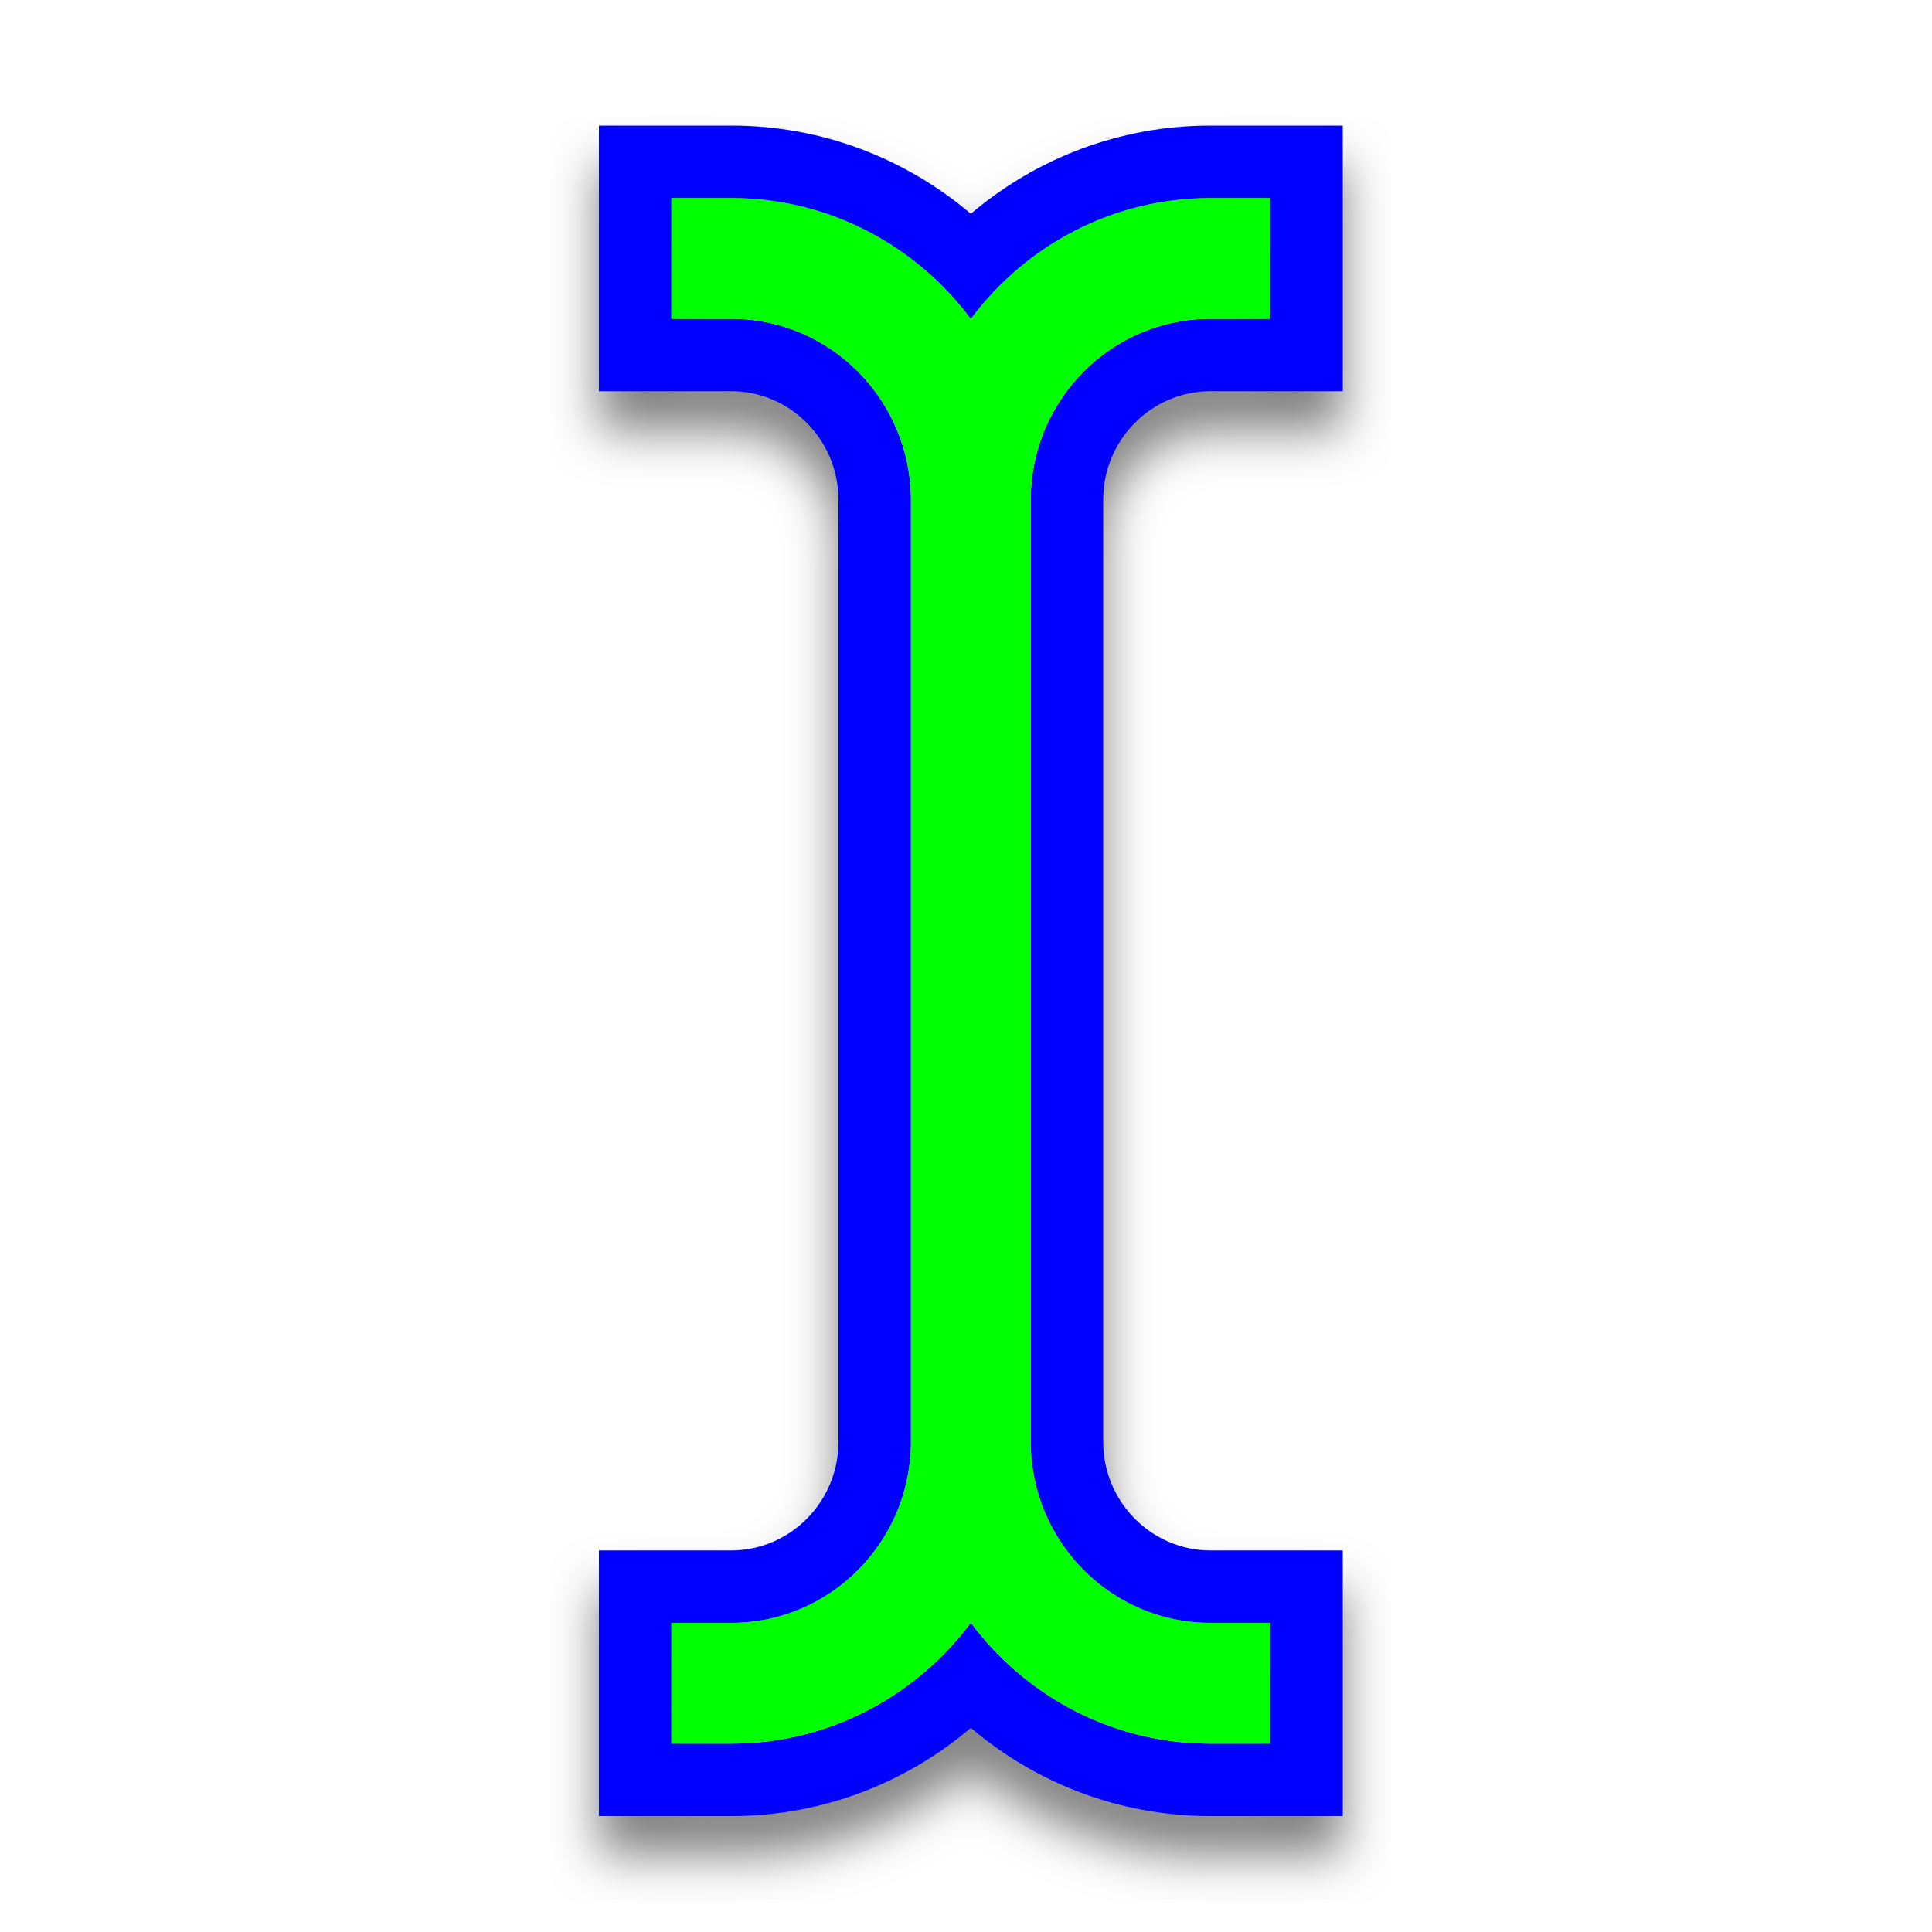
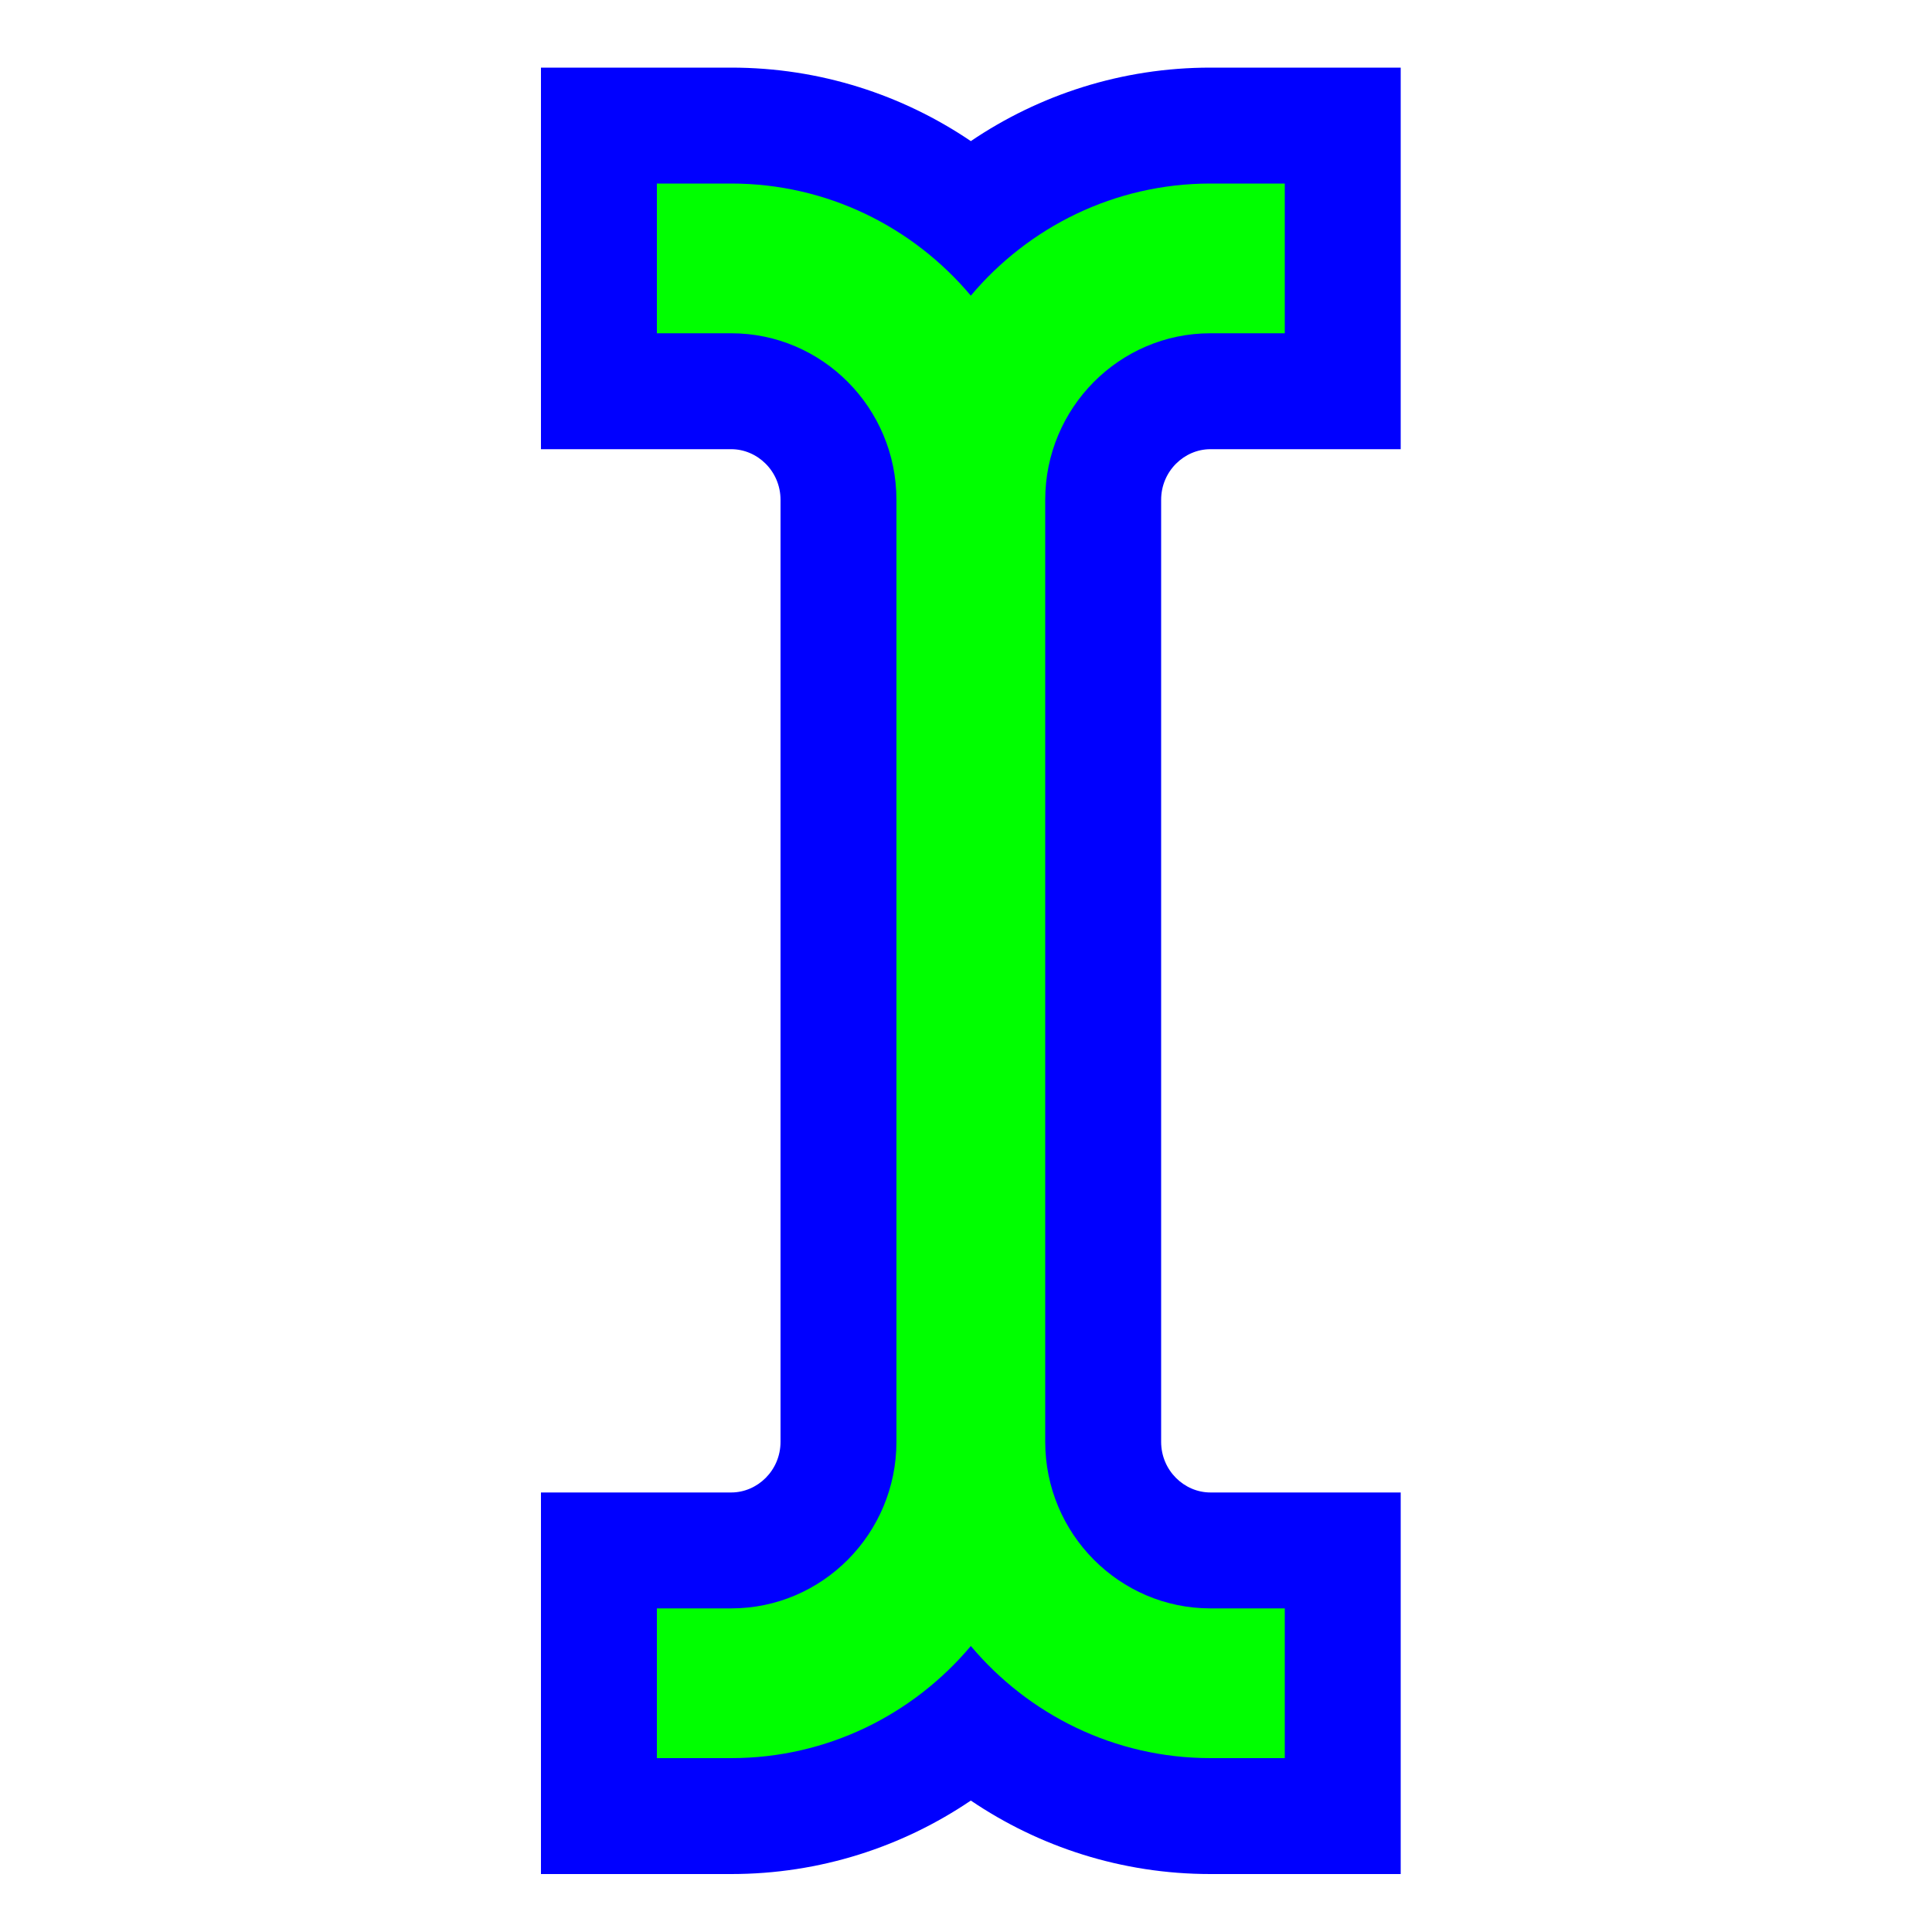
<svg xmlns="http://www.w3.org/2000/svg" width="200" height="200" viewBox="0 0 200 200" fill="none">
-   <g filter="url(#filter0_d)">
-     <path fill-rule="evenodd" clip-rule="evenodd" d="M139 160.5V188H125.3C115.844 188 107.19 184.551 100.5 178.87C93.81 184.551 85.156 188 75.7 188H62V160.5H75.7C81.757 160.5 86.8 155.504 86.8 149.25V51.75C86.8 45.496 81.757 40.5 75.7 40.5H62V13H75.7C85.156 13 93.81 16.448 100.5 22.13C107.19 16.448 115.844 13 125.3 13H139V40.5H125.3C119.243 40.5 114.2 45.496 114.2 51.75V149.25C114.2 155.504 119.243 160.5 125.3 160.5H139ZM105.734 27.528C103.777 29.138 102.018 30.983 100.5 33.021C98.982 30.983 97.223 29.138 95.266 27.528C90.24 23.395 83.908 20.816 77 20.527C76.569 20.509 76.135 20.5 75.7 20.5H69.5V33H75.7C85.956 33 94.3 41.411 94.3 51.75V149.25C94.3 159.589 85.956 168 75.7 168H69.5V180.5H75.7C76.135 180.5 76.569 180.491 77 180.473C83.908 180.184 90.24 177.605 95.266 173.472C97.223 171.862 98.982 170.017 100.5 167.979C102.018 170.017 103.777 171.862 105.734 173.472C110.76 177.605 117.092 180.184 124 180.473C124.431 180.491 124.865 180.5 125.3 180.5H131.5V168H125.3C115.044 168 106.7 159.589 106.7 149.25V51.75C106.7 41.411 115.044 33 125.3 33H131.5V20.5H125.3C124.865 20.5 124.431 20.509 124 20.527C117.092 20.816 110.76 23.395 105.734 27.528Z" fill="#0000FF" />
-   </g>
-   <path d="M106.7 51.75V149.25C106.7 159.589 115.044 168 125.3 168H131.5V180.5H125.3C115.17 180.5 106.161 175.577 100.5 167.979C94.839 175.577 85.83 180.5 75.7 180.5H69.5V168H75.7C85.956 168 94.3 159.589 94.3 149.25V51.75C94.3 41.411 85.956 33 75.7 33H69.5V20.5H75.7C85.83 20.5 94.839 25.423 100.5 33.021C106.161 25.423 115.17 20.5 125.3 20.5H131.5V33H125.3C115.044 33 106.7 41.411 106.7 51.75Z" fill="#00FF00" />
-   <defs>
-     <filter id="filter0_d" x="57" y="12" width="87" height="185" filterUnits="userSpaceOnUse" color-interpolation-filters="sRGB">
-       <feFlood flood-opacity="0" result="BackgroundImageFix" />
-       <feColorMatrix in="SourceAlpha" type="matrix" values="0 0 0 0 0 0 0 0 0 0 0 0 0 0 0 0 0 0 127 0" />
-       <feOffset dy="4" />
-       <feGaussianBlur stdDeviation="2.5" />
-       <feColorMatrix type="matrix" values="0 0 0 0 0 0 0 0 0 0 0 0 0 0 0 0 0 0 0.5 0" />
-       <feBlend mode="normal" in2="BackgroundImageFix" result="effect1_dropShadow" />
-       <feBlend mode="normal" in="SourceGraphic" in2="effect1_dropShadow" result="shape" />
-     </filter>
-   </defs>
+   <path d="M75.7 7C84.893 7 93.426 9.819 100.5 14.607C107.574 9.819 116.107 7 125.3 7H145V46.5H125.3C122.599 46.5 120.2 48.767 120.2 51.75V149.25C120.2 152.233 122.599 154.5 125.3 154.5H145V194H125.3C116.107 194 107.574 191.181 100.5 186.393C93.426 191.181 84.893 194 75.7 194H56V154.5H75.7C78.401 154.5 80.8 152.233 80.8 149.25V51.75C80.8 48.767 78.401 46.5 75.7 46.5H56V7H75.7Z" fill="#0000FF" />
+   <path d="M125.3 182C115.364 182 106.462 177.484 100.5 170.395C94.538 177.484 85.636 182 75.7 182H68V166.5H75.7C85.116 166.5 92.8 158.772 92.8 149.25V51.75C92.8 42.228 85.116 34.5 75.7 34.5H68V19H75.7C85.636 19 94.538 23.516 100.5 30.605C106.462 23.516 115.364 19 125.3 19H133V34.5H125.3C115.884 34.5 108.2 42.228 108.2 51.75V149.25C108.2 158.772 115.884 166.5 125.3 166.5H133V182H125.3Z" fill="#00FF00" />
</svg>
